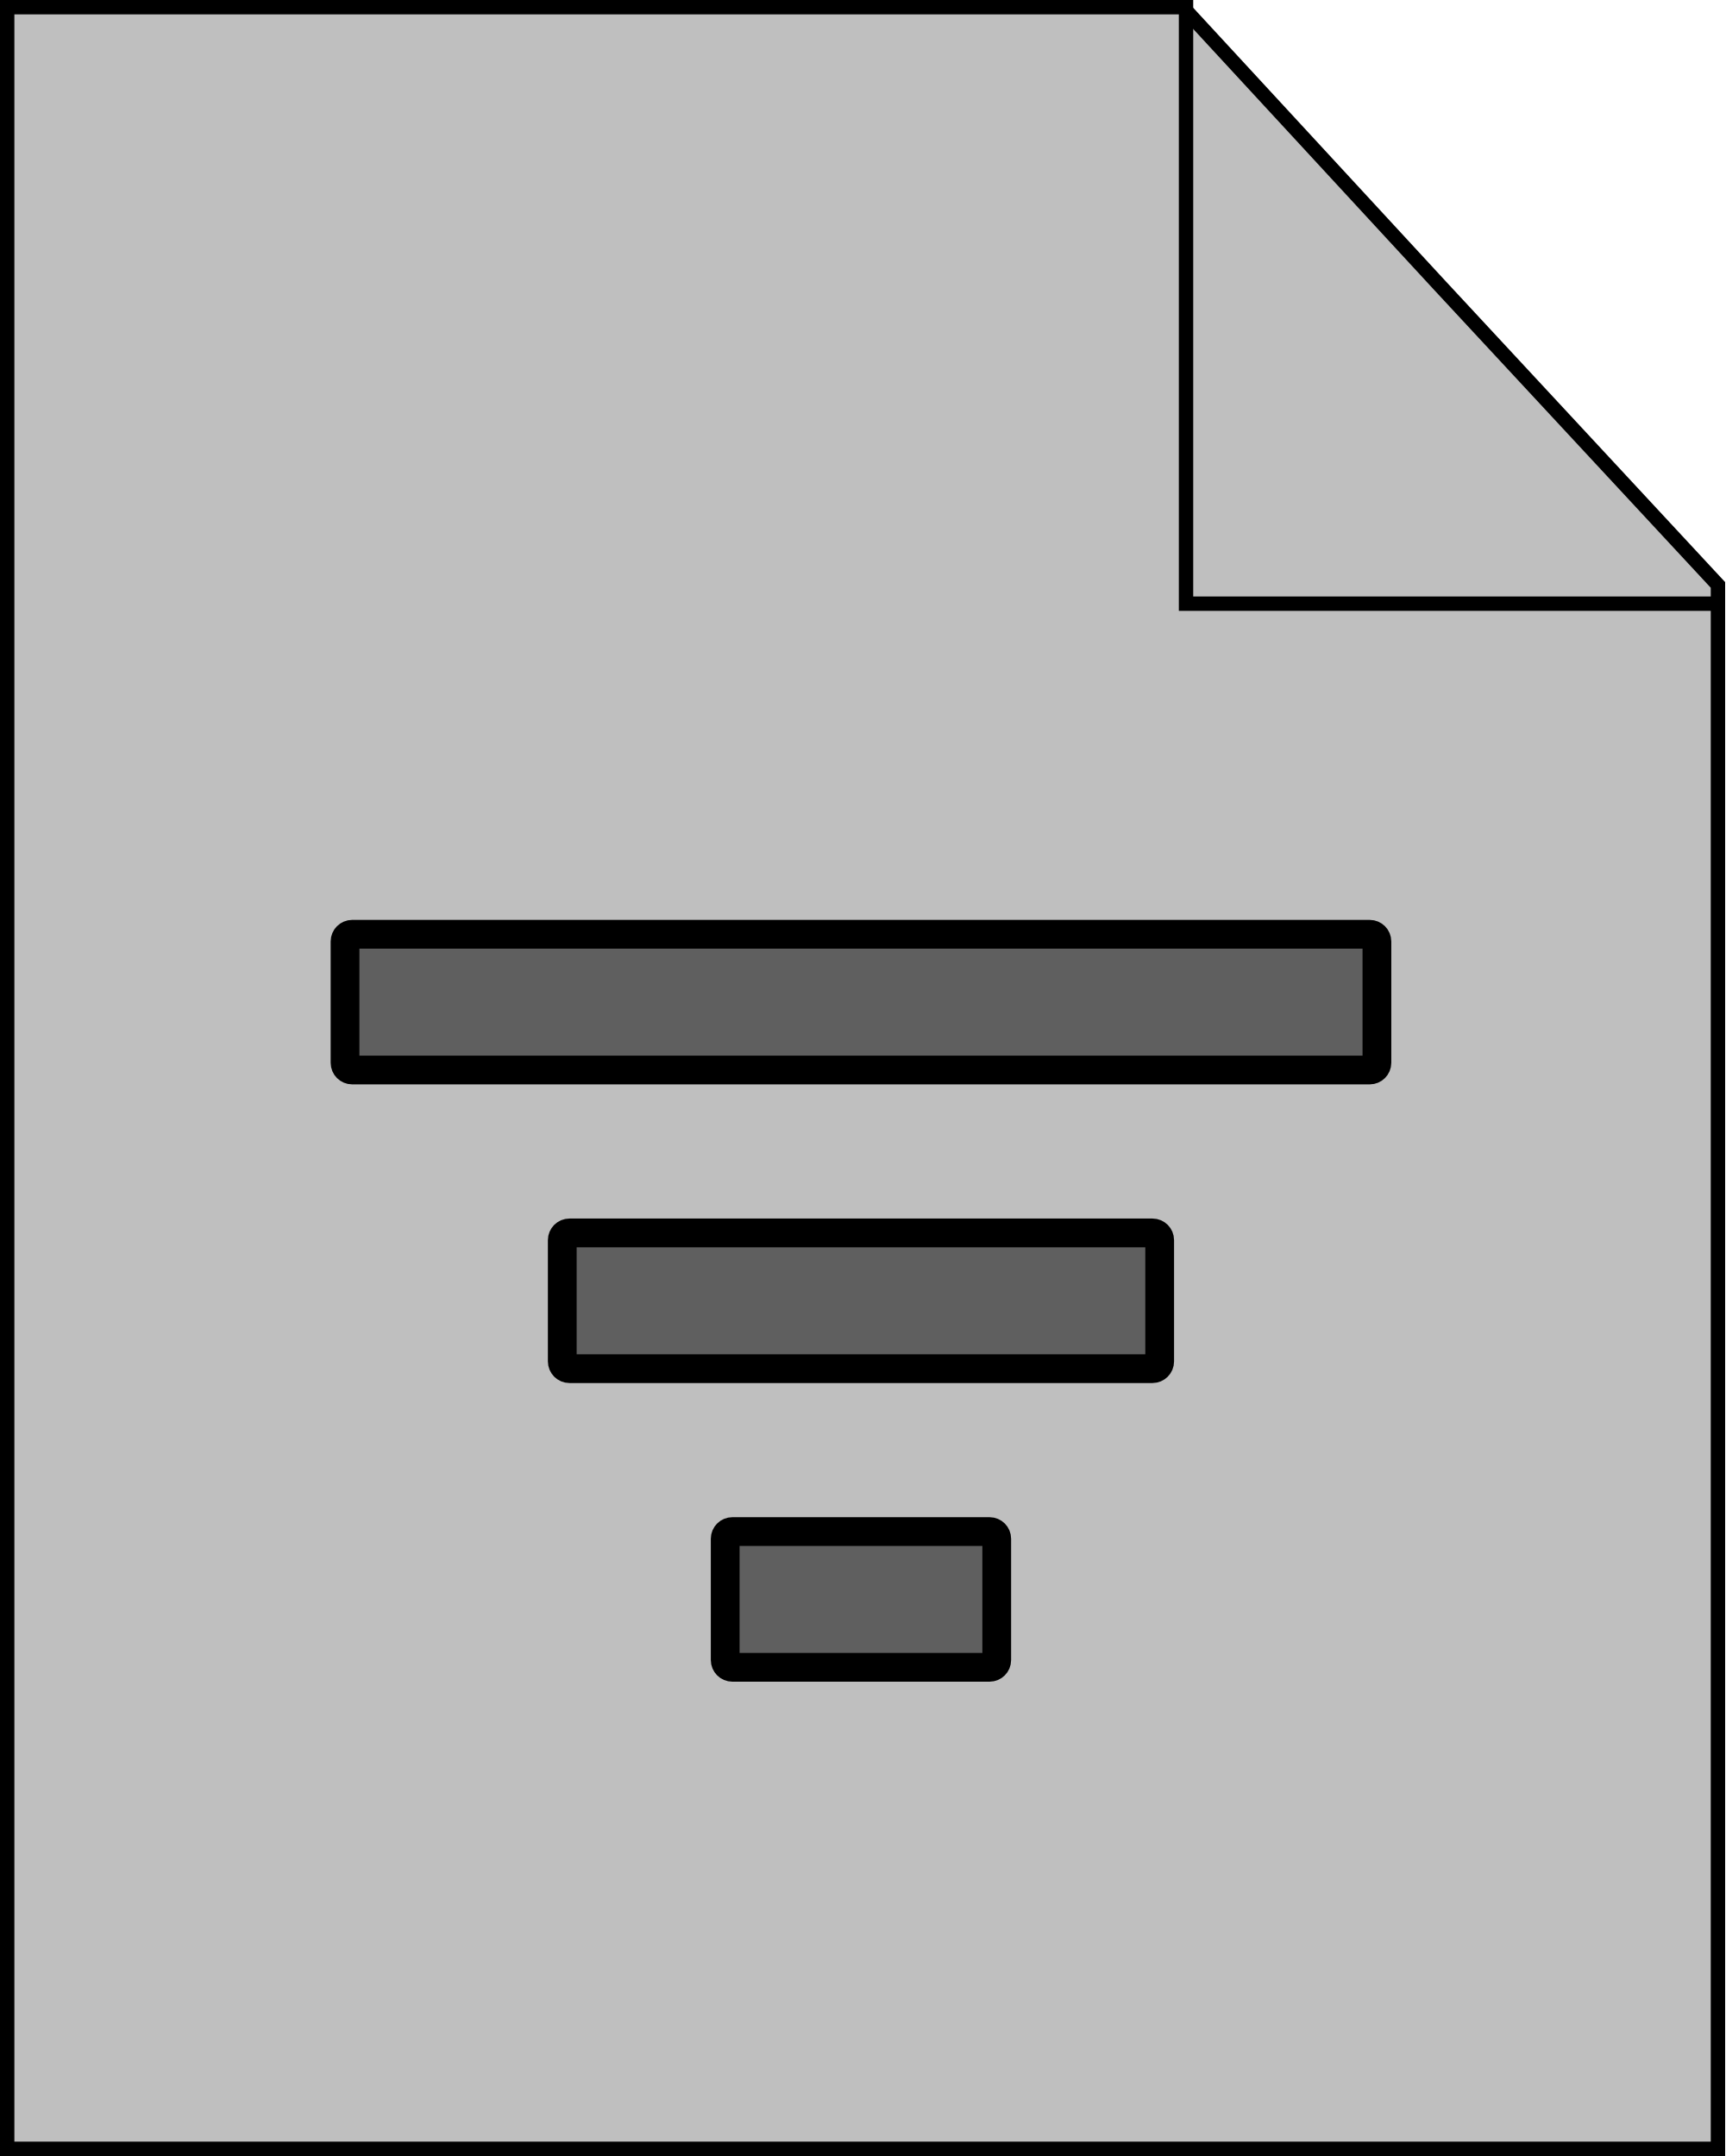
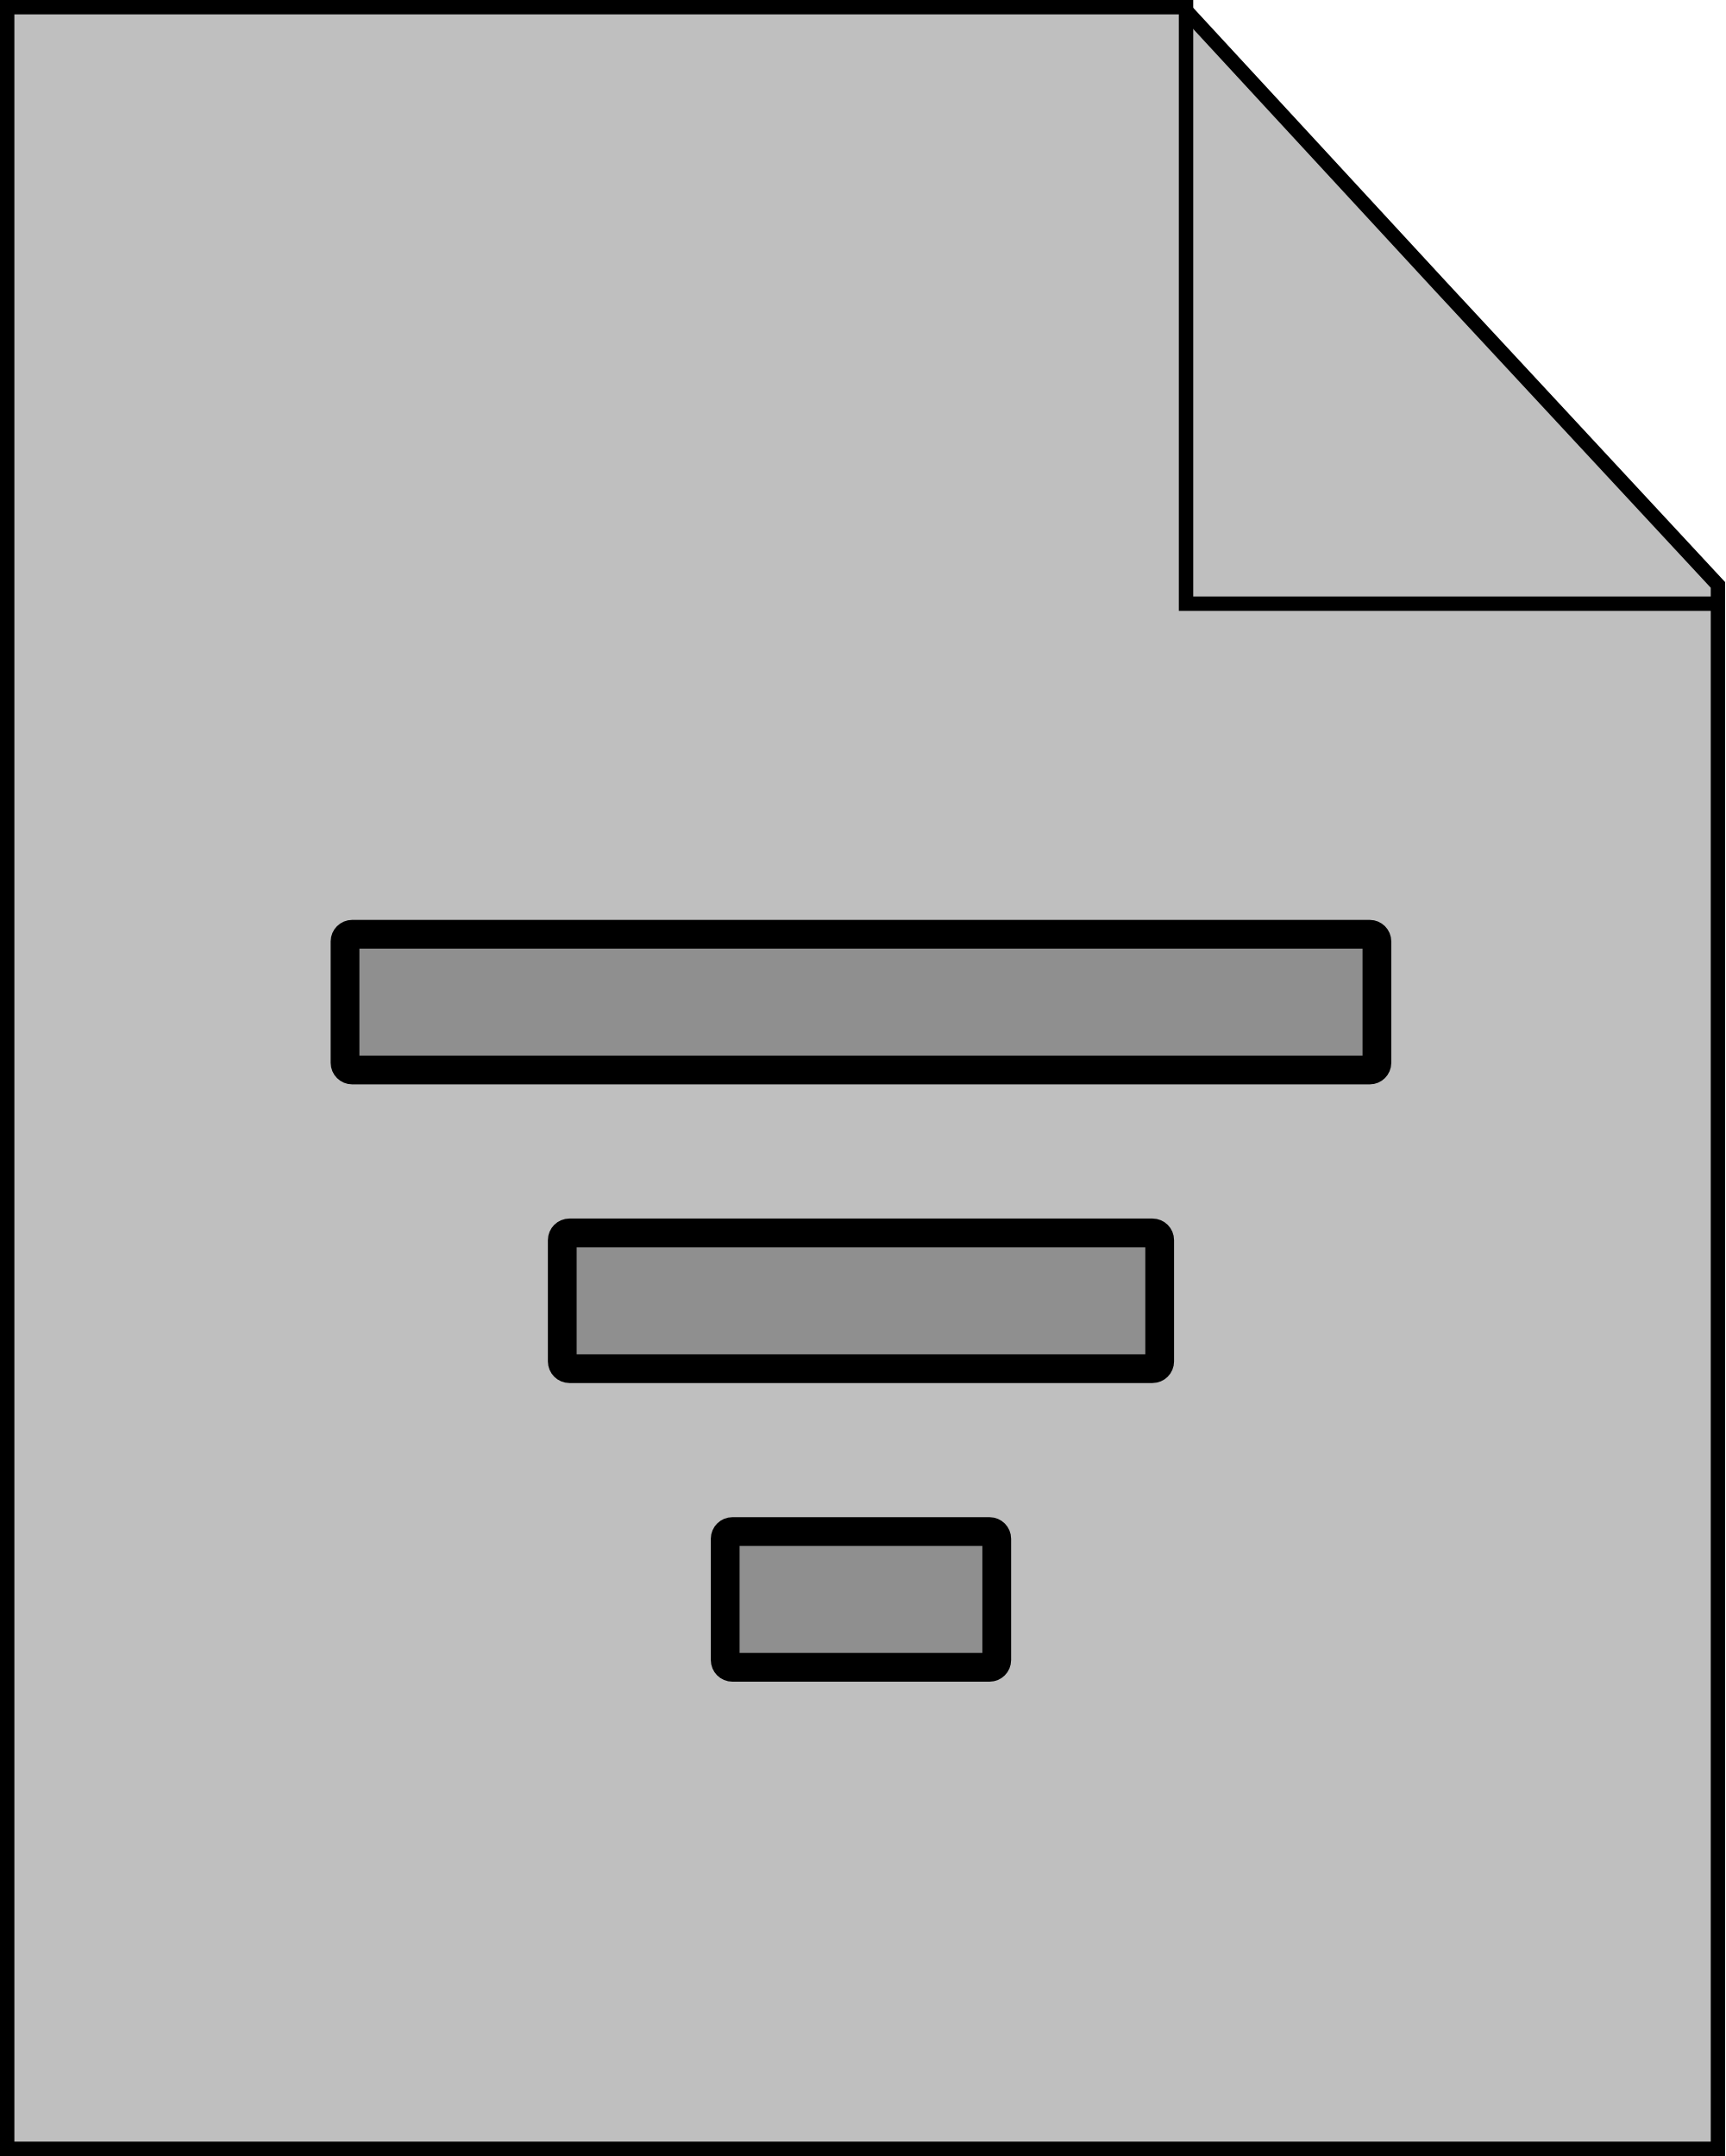
<svg xmlns="http://www.w3.org/2000/svg" viewBox="0 0 120 150" fill="none">
  <path d="M100.133 19.839L100.134 19.84L119.5 40.696V149.5H0.5V0.5H82.281L100.133 19.839Z" fill="currentColor" fill-opacity="0.25" stroke="currentColor" stroke-opacity="1" />
  <path d="M82.5 0V42H120" stroke="currentColor" stroke-opacity="1" />
-   <rect x="24" y="65" width="71.778" height="9.444" rx="0.5" fill="currentColor" fill-opacity="0.5" stroke="currentColor" stroke-opacity="1" stroke-width="2" mask="url(#path-3-inside-1_738_30486)" />
-   <rect x="39.111" y="85.778" width="41.556" height="9.444" rx="0.5" fill="currentColor" fill-opacity="0.5" stroke="currentColor" stroke-opacity="1" stroke-width="2" mask="url(#path-4-inside-2_738_30486)" />
-   <rect x="50.444" y="106.556" width="18.889" height="9.444" rx="0.5" fill="currentColor" fill-opacity="0.5" stroke="currentColor" stroke-opacity="1" stroke-width="2" mask="url(#path-5-inside-3_738_30486)" />
+   <rect x="24" y="65" width="71.778" height="9.444" rx="0.5" fill="currentColor" fill-opacity="0.25" stroke="currentColor" stroke-opacity="1" stroke-width="2" mask="url(#path-3-inside-1_738_30486)" />
+   <rect x="39.111" y="85.778" width="41.556" height="9.444" rx="0.5" fill="currentColor" fill-opacity="0.25" stroke="currentColor" stroke-opacity="1" stroke-width="2" mask="url(#path-4-inside-2_738_30486)" />
+   <rect x="50.444" y="106.556" width="18.889" height="9.444" rx="0.5" fill="currentColor" fill-opacity="0.25" stroke="currentColor" stroke-opacity="1" stroke-width="2" mask="url(#path-5-inside-3_738_30486)" />
</svg>
